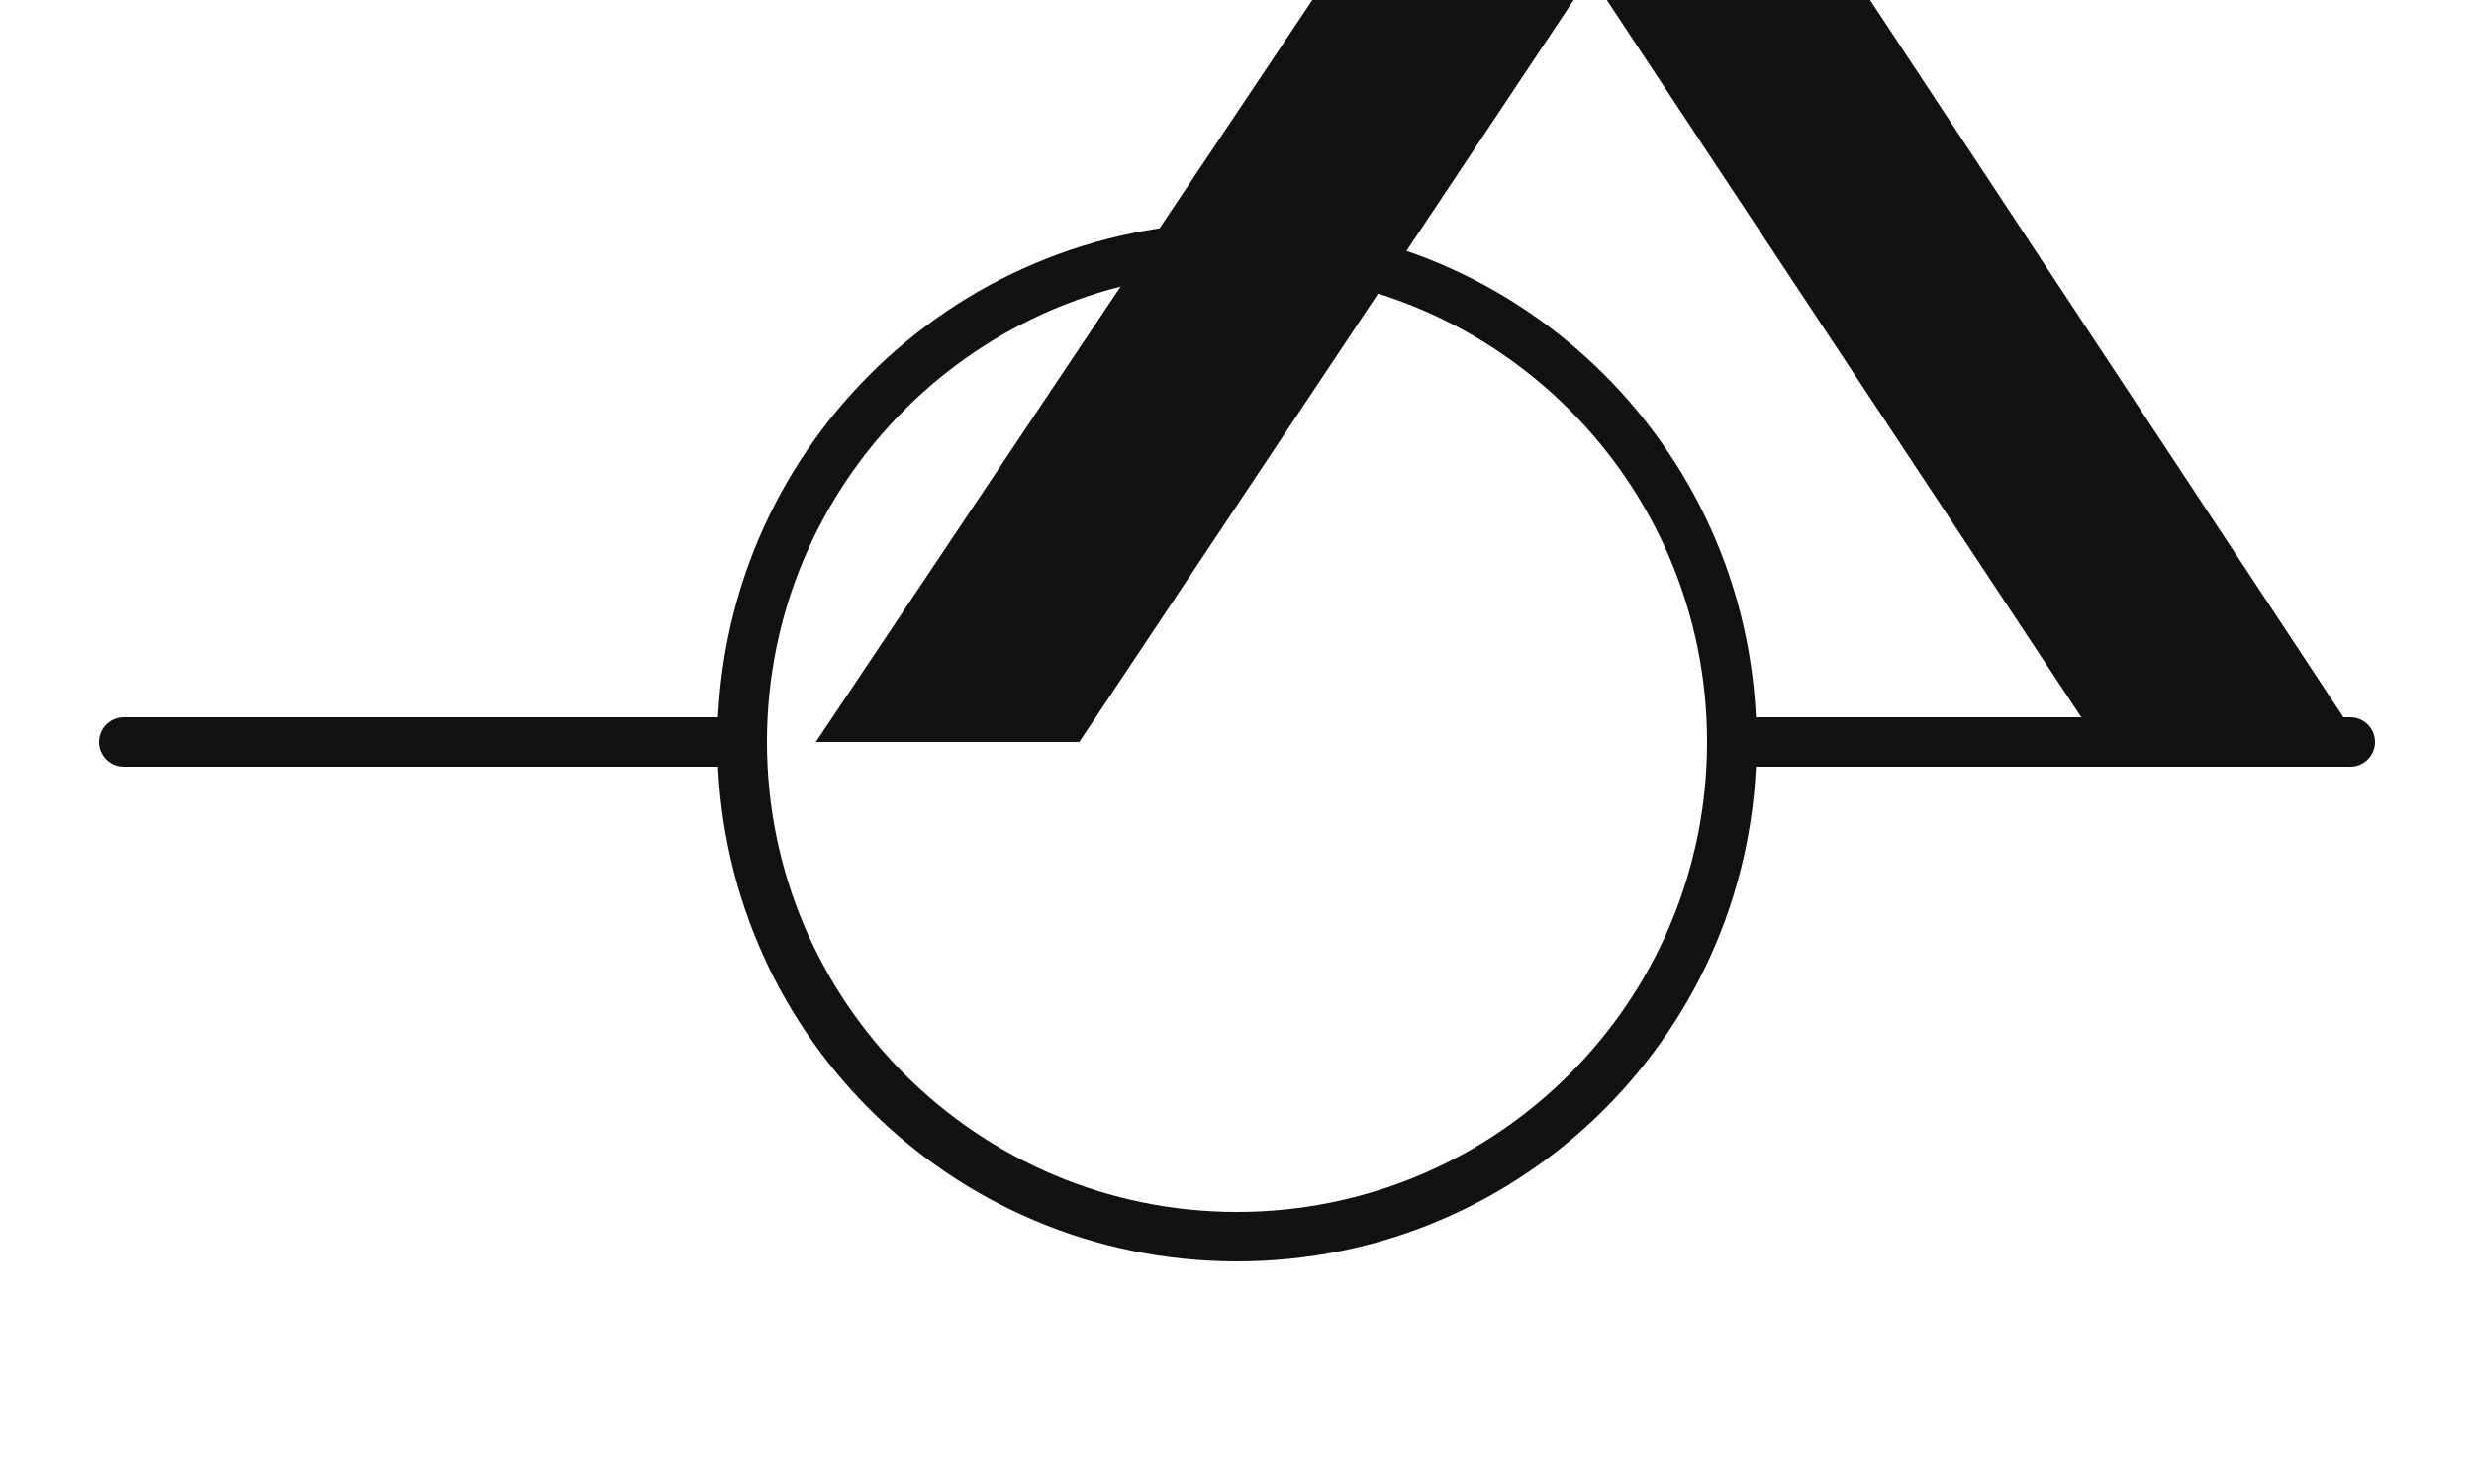
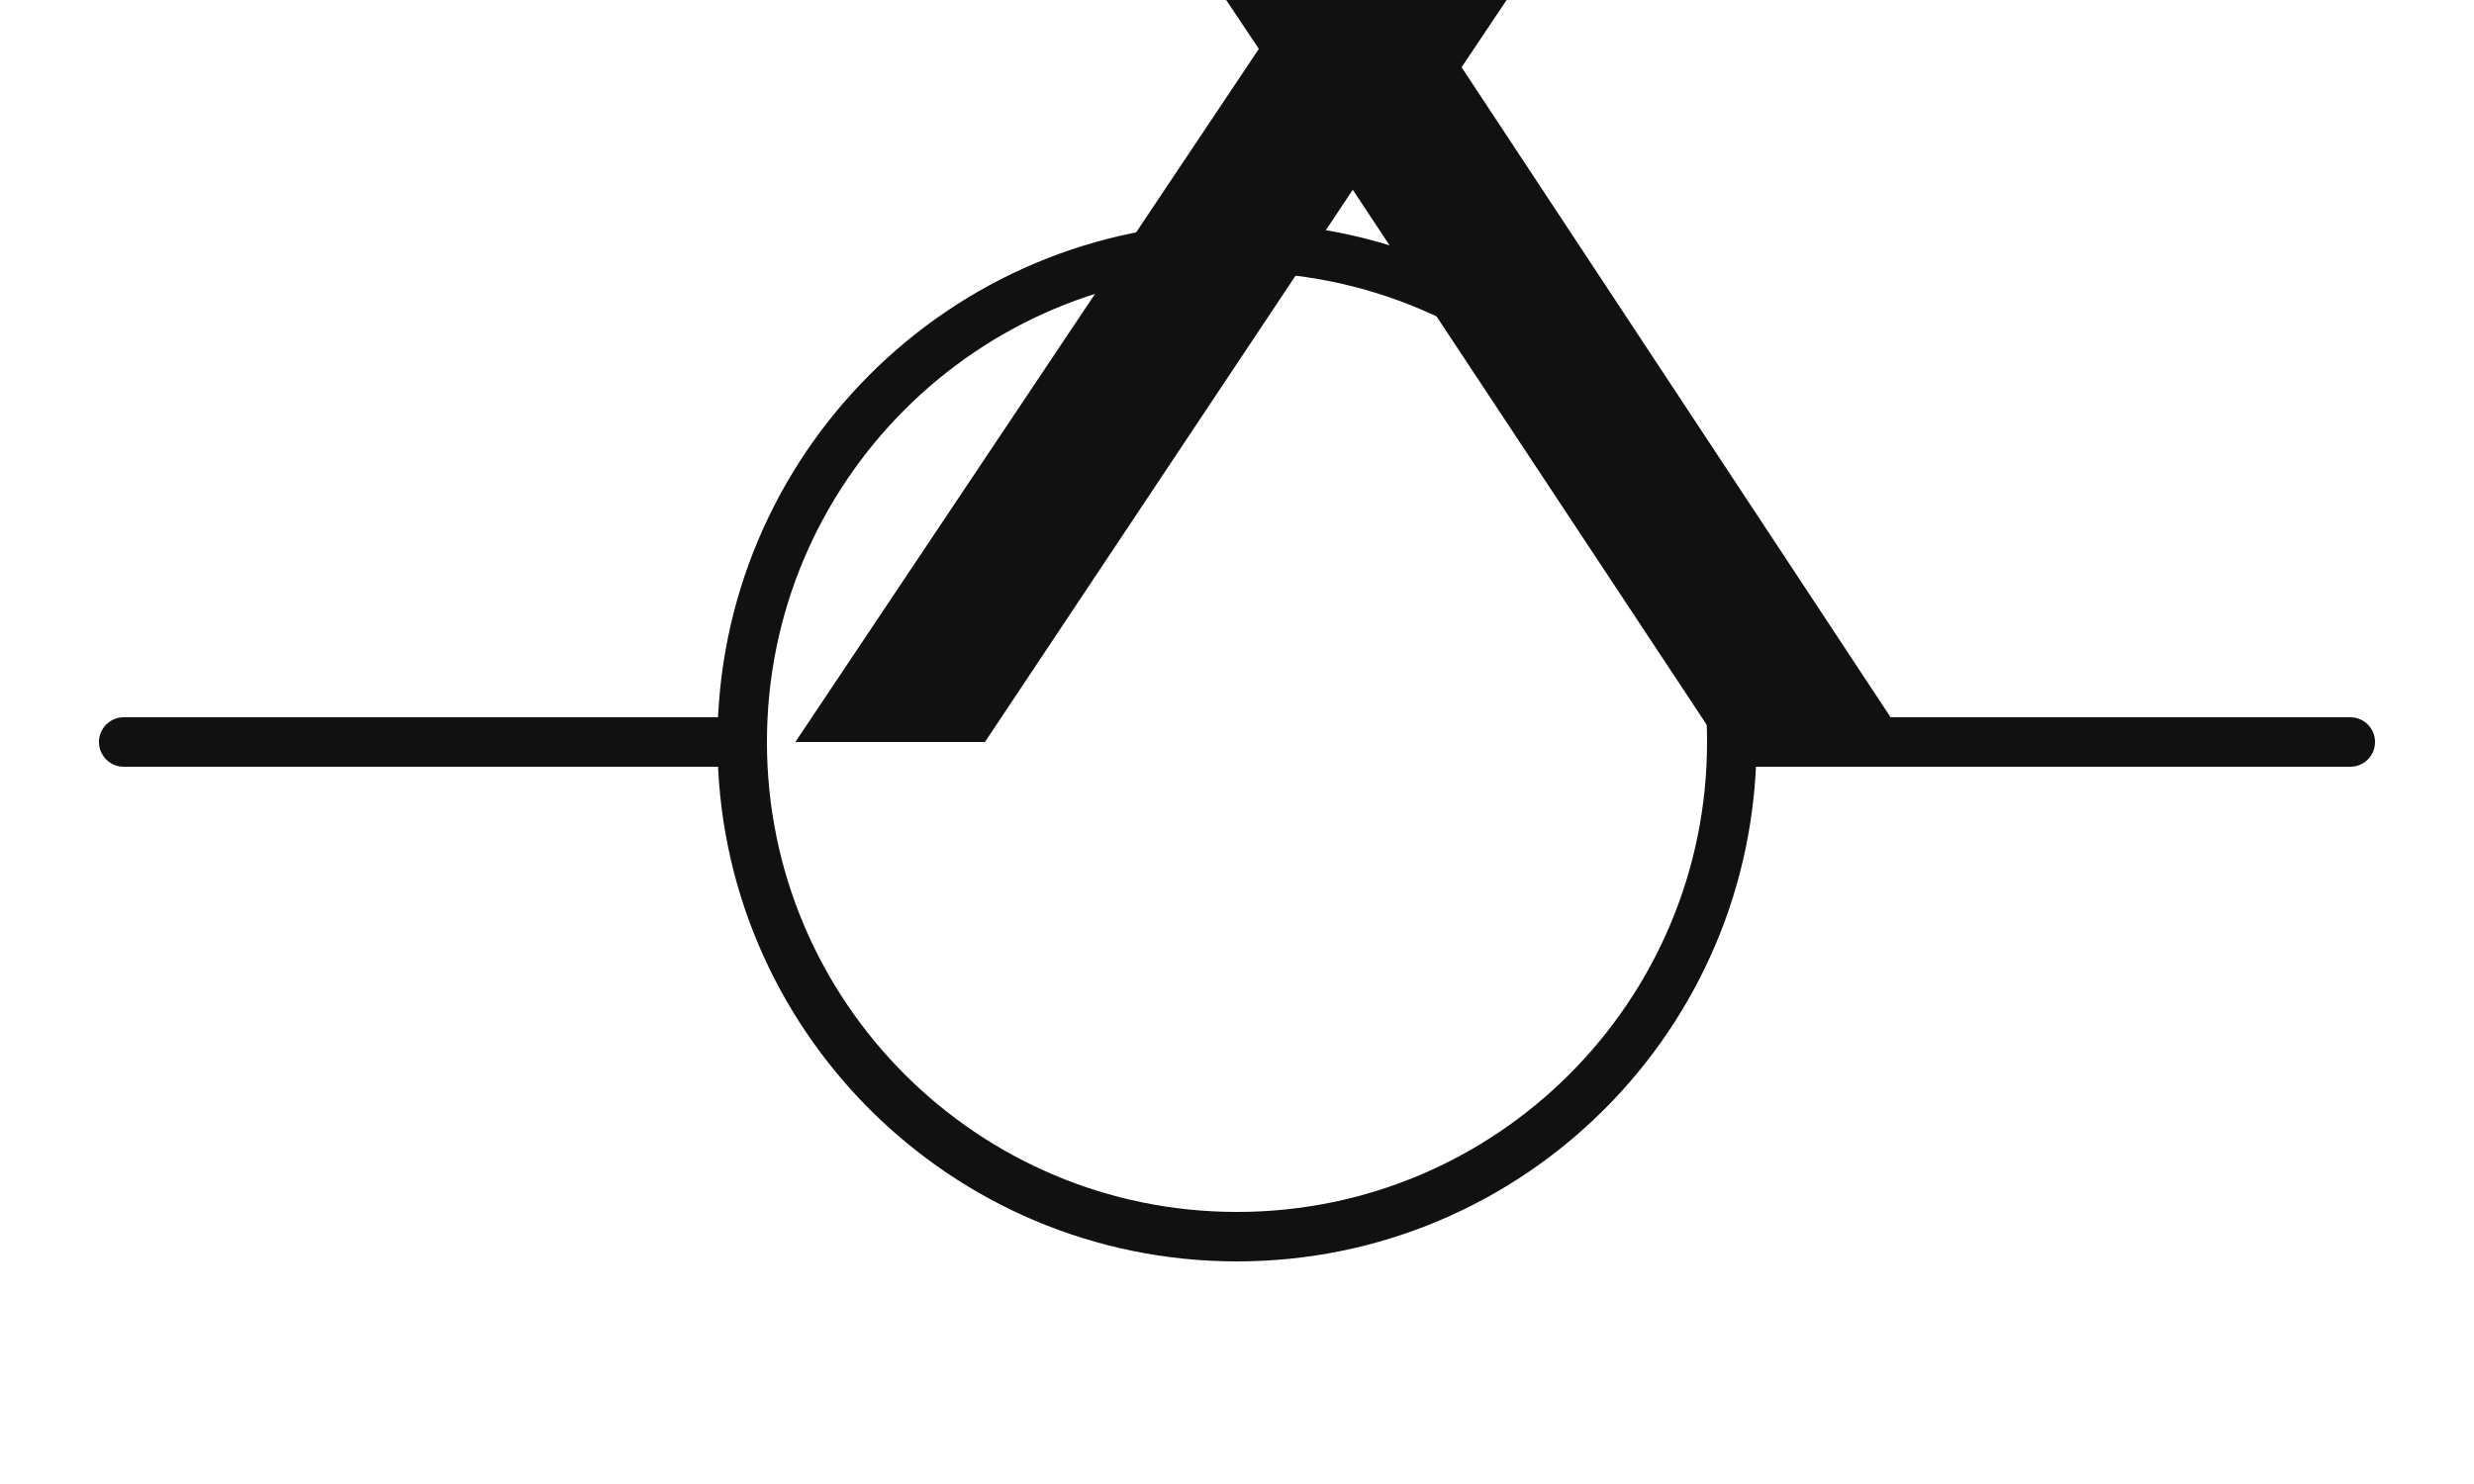
<svg xmlns="http://www.w3.org/2000/svg" viewBox="0 0 200 120" width="200" height="120" stroke="#111" fill="none" stroke-width="4" stroke-linecap="round" stroke-linejoin="round">
  <line x1="10" y1="60" x2="60" y2="60" />
  <line x1="140" y1="60" x2="190" y2="60" />
  <circle cx="100" cy="60" r="40" />
-   <text x="60" y="60" font-family="DejaVu Sans, Arial, sans-serif" font-size="200" fill="#111" stroke="none">X</text>
+   <text x="60" y="60" font-family="DejaVu Sans, Arial, sans-serif" font-size="144" fill="#111" stroke="none">X</text>
</svg>
